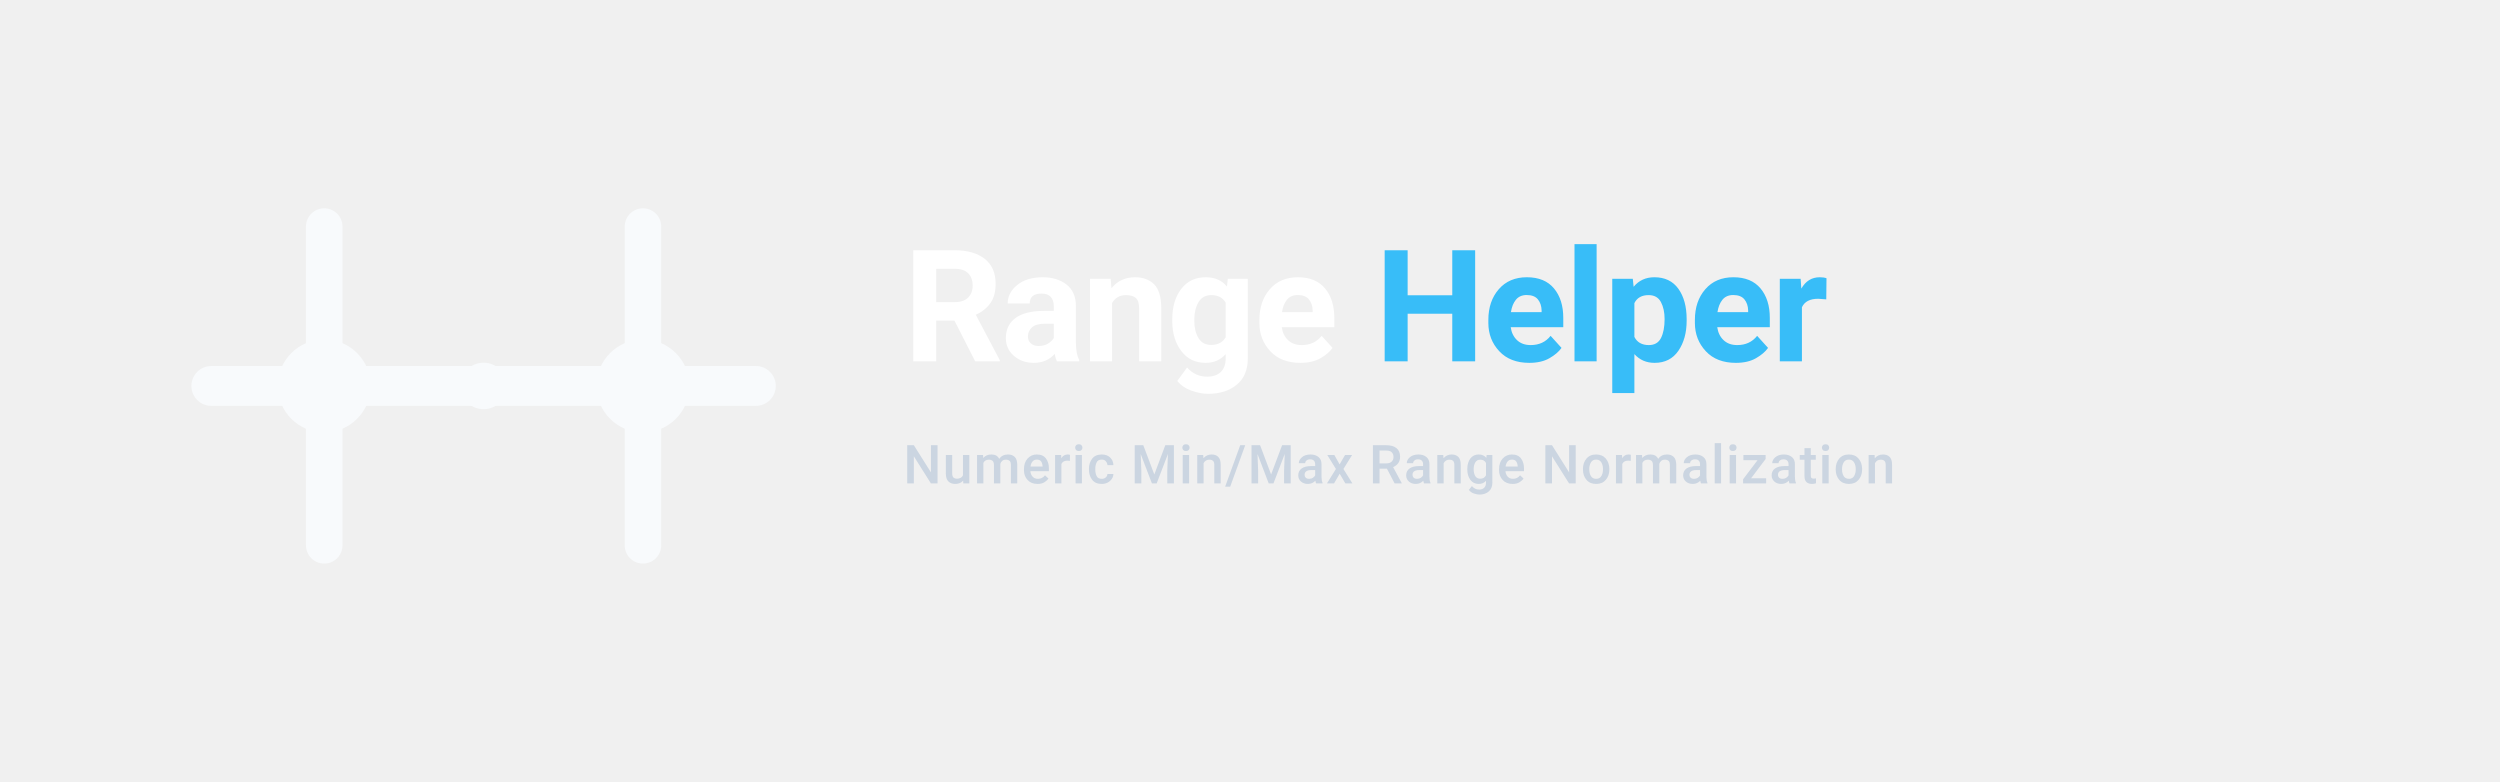
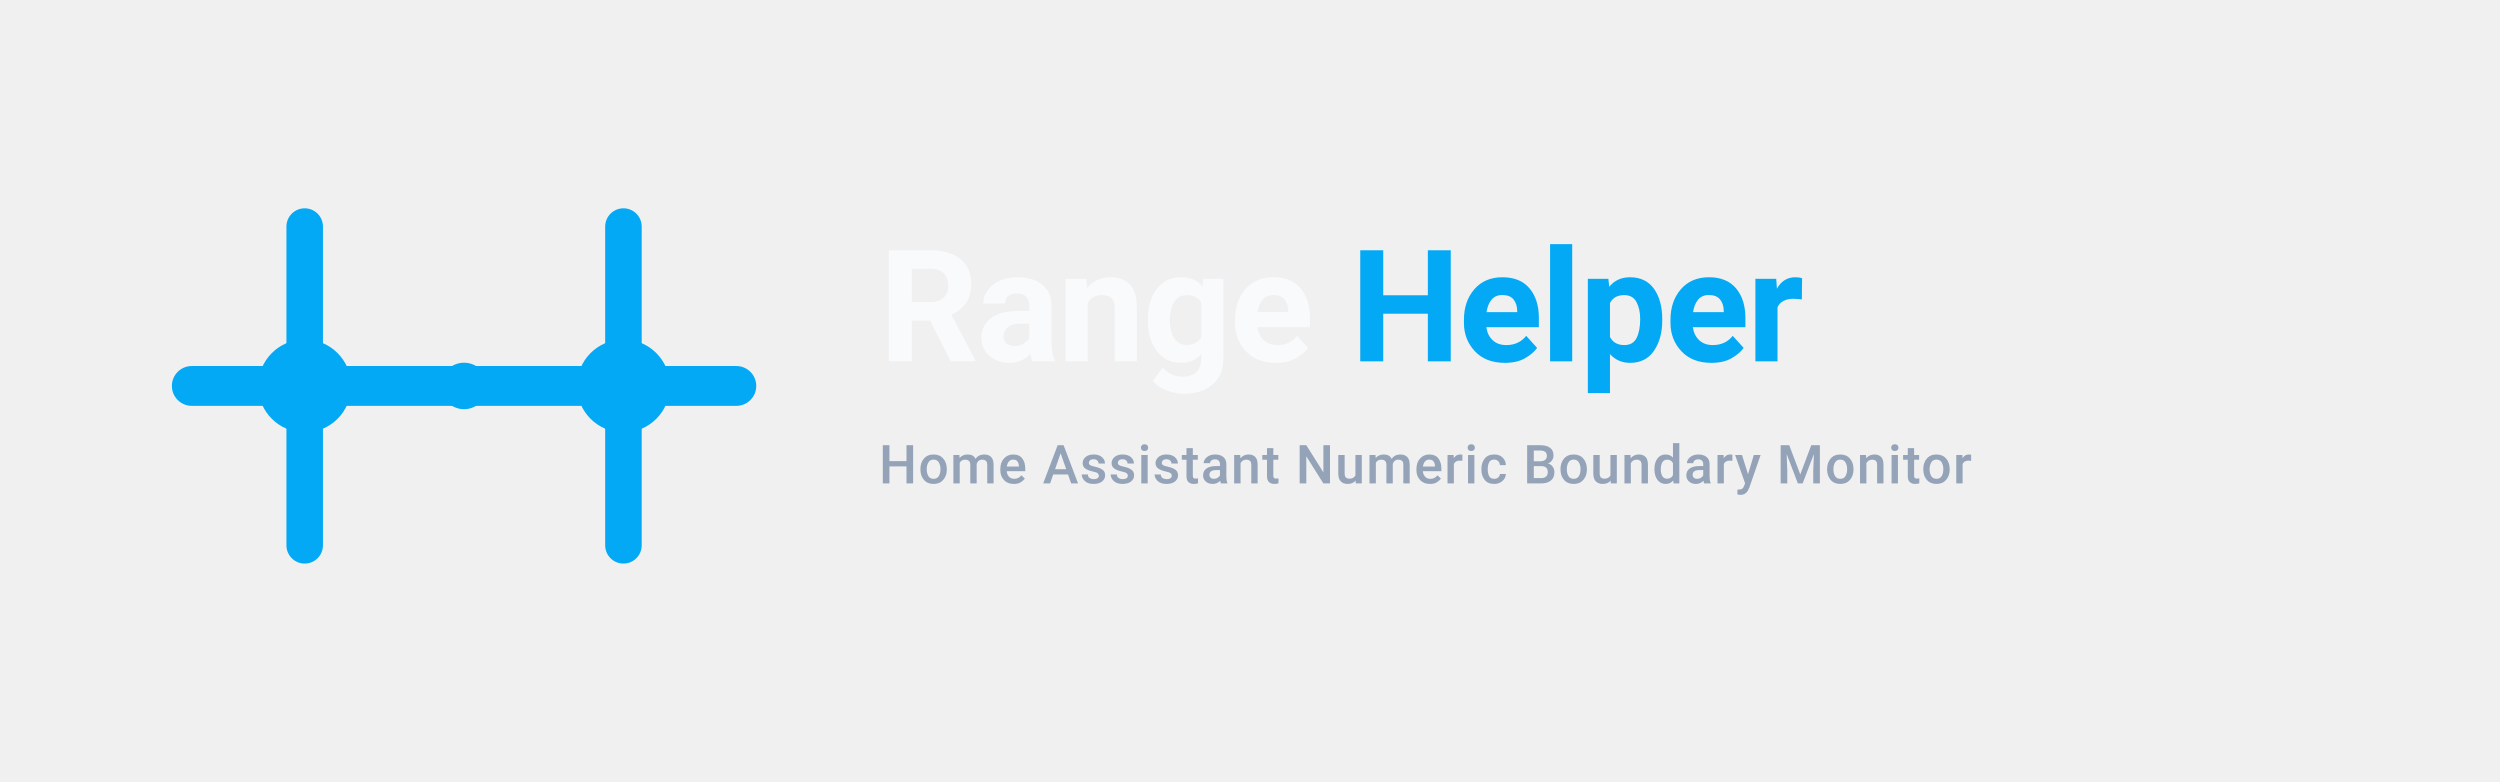
<svg xmlns="http://www.w3.org/2000/svg" width="1024" height="320" viewBox="0 0 1024 320">
-   <g transform="translate(24, -16) scale(0.68)">
-     <g fill="#f8fafc" stroke="#f8fafc" stroke-linecap="round" stroke-linejoin="round">
-       <rect x="80" y="244" width="352" height="24" rx="12" fill="#f8fafc" stroke="none" />
+   <style>
+     :root {
+       color: var(--primary-color, #03a9f4);
+     }
+   </style>
+   <g transform="translate(16, -16) scale(0.68)">
+     <g fill="currentColor" stroke="currentColor" stroke-linecap="round" stroke-linejoin="round">
+       <rect x="80" y="244" width="352" height="24" rx="12" fill="currentColor" stroke="none" />
      <line x1="160" y1="160" x2="160" y2="352" stroke-width="22" />
-       <circle cx="160" cy="256" r="28" fill="#f8fafc" stroke="none" />
+       <circle cx="160" cy="256" r="28" fill="currentColor" stroke="none" />
      <line x1="352" y1="160" x2="352" y2="352" stroke-width="22" />
-       <circle cx="352" cy="256" r="28" fill="#f8fafc" stroke="none" />
-       <circle cx="256" cy="256" r="14" fill="#f8fafc" stroke="none" />
+       <circle cx="352" cy="256" r="28" fill="currentColor" stroke="none" />
+       <circle cx="256" cy="256" r="14" fill="currentColor" stroke="none" />
    </g>
  </g>
-   <g transform="translate(370, 96)">
-     <text x="0" y="52" font-family="-apple-system, BlinkMacSystemFont, 'Segoe UI', Roboto, Helvetica, Arial, sans-serif" font-size="64" font-weight="700" fill="#ffffff" letter-spacing="-1">
-       Range <tspan fill="#38bdf8">Helper</tspan>
+   <g transform="translate(360, 96)">
+     <text x="0" y="52" font-family="-apple-system, BlinkMacSystemFont, 'Segoe UI', Roboto, Helvetica, Arial, sans-serif" font-size="64" font-weight="700" fill="#f8fafc" letter-spacing="-1">
+       Range <tspan fill="#03a9f4">Helper</tspan>
    </text>
-     <text x="0" y="102" font-family="-apple-system, BlinkMacSystemFont, 'Segoe UI', Roboto, Helvetica, Arial, sans-serif" font-size="22" font-weight="500" fill="#cbd5e1" letter-spacing="0.5">
-       Numeric Min/Max Range Normalization
+     <text x="0" y="102" font-family="-apple-system, BlinkMacSystemFont, 'Segoe UI', Roboto, Helvetica, Arial, sans-serif" font-size="22" font-weight="500" fill="#94a3b8" letter-spacing="0.5">
+       Home Assistant Numeric Boundary Monitor
    </text>
  </g>
</svg>
